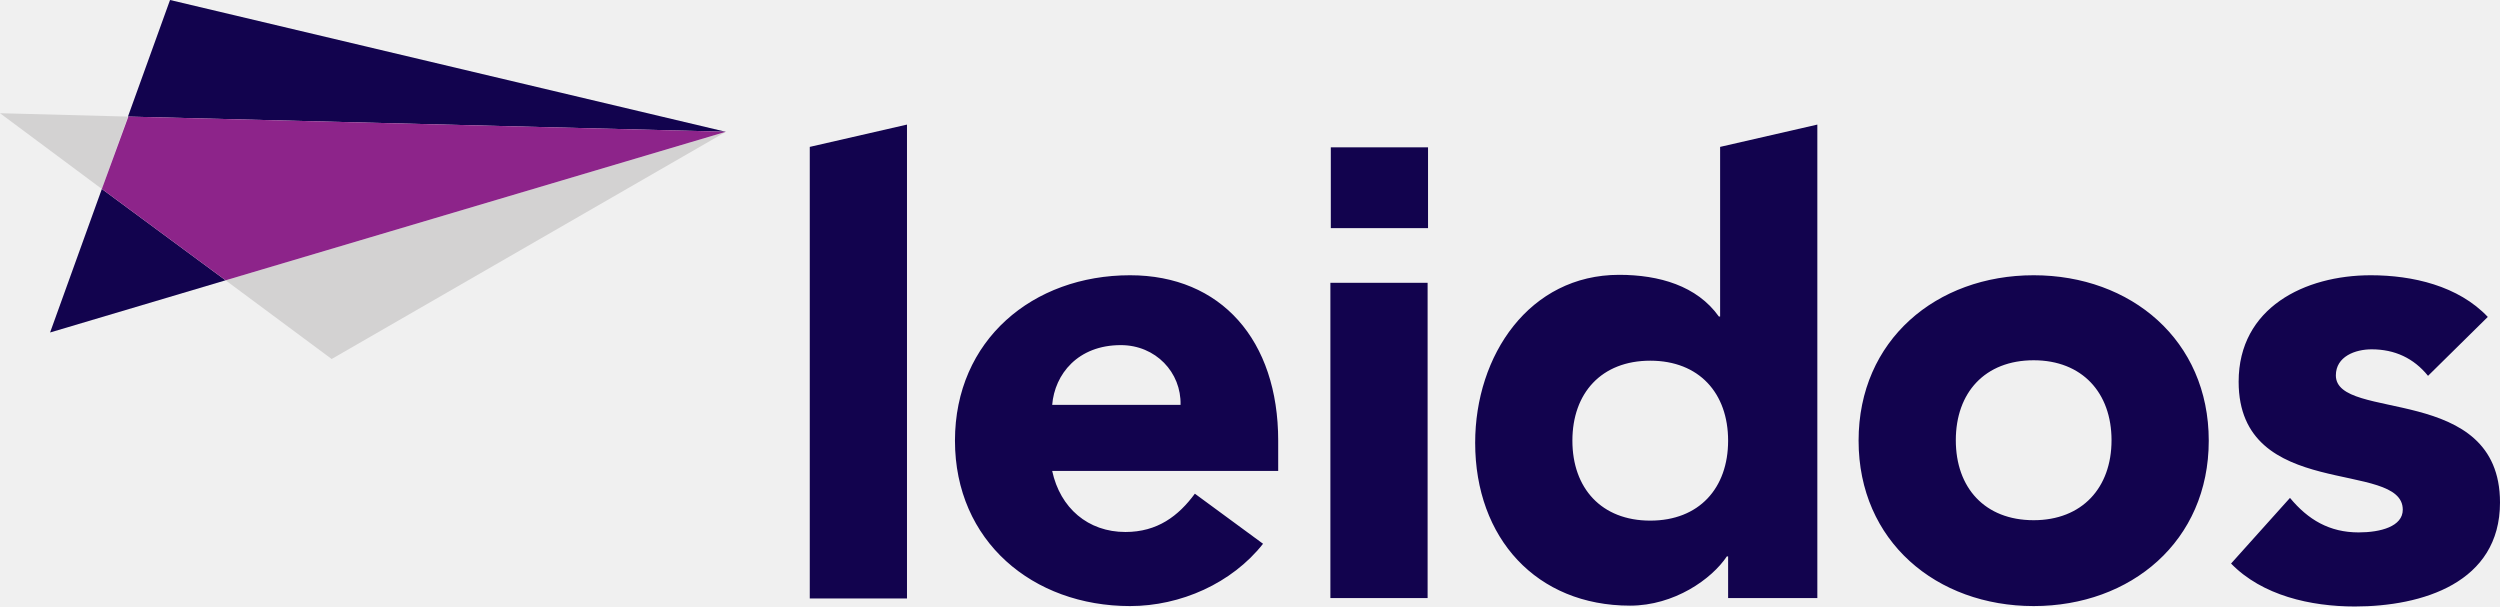
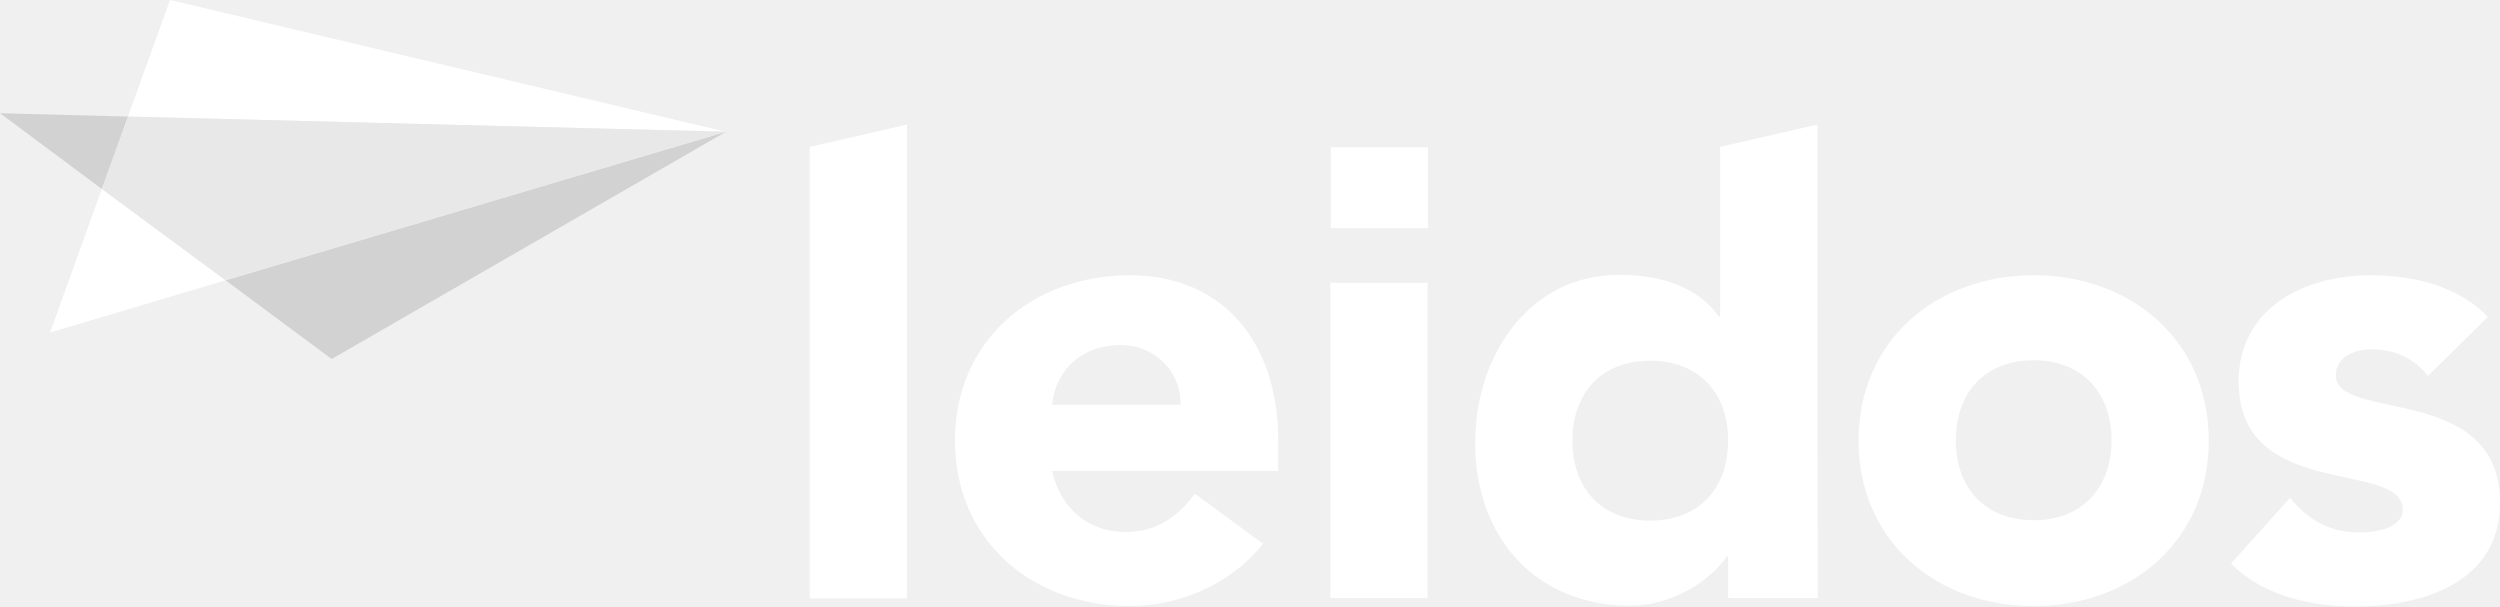
<svg xmlns="http://www.w3.org/2000/svg" xmlns:xlink="http://www.w3.org/1999/xlink" version="1.1" id="Layer_1" x="0px" y="0px" viewBox="0 0 594 144" style="enable-background:new 0 0 594 144;" xml:space="preserve">
  <style type="text/css">
- 	.st0{clip-path:url(#SVGID_2_);fill:#12034E;}
- 	.st1{clip-path:url(#SVGID_2_);fill:#D3D2D2;}
- 	.st2{clip-path:url(#SVGID_2_);fill:#8D248A;}
+ 	.st0{clip-path:url(#SVGID_2_);fill:#FFFFFF;}
+ 	.st1{clip-path:url(#SVGID_4_);fill:#D3D2D2;}
+ 	.st2{clip-path:url(#SVGID_6_);fill:#FFFFFF;}
+ 	.st3{clip-path:url(#SVGID_8_);fill:#E8E8E8;}
</style>
  <g>
-     <defs>
-       <rect id="SVGID_1_" width="594" height="144" />
-     </defs>
-     <clipPath id="SVGID_2_">
-       <use xlink:href="#SVGID_1_" style="overflow:visible;" />
-     </clipPath>
-     <path class="st0" d="M192.4,34.9l23.1-5.3v112.6h-23.1V34.9z M300.1,129.2c-7.4,9.4-19.6,14.8-31.6,14.8   c-23.1,0-41.6-15.4-41.6-39.3c0-23.9,18.5-39.3,41.6-39.3c21.6,0,35.2,15.4,35.2,39.3v7.2H250c1.9,8.8,8.5,14.5,17.4,14.5   c7.6,0,12.6-3.8,16.5-9.1L300.1,129.2z M280.5,96.2c0.2-7.7-5.9-14.2-14.2-14.2c-10.2,0-15.7,6.9-16.3,14.2H280.5z M431.9,142.1   h-21.3v-9.9h-0.3c-3.6,5.4-12.5,11.7-23,11.7c-22.2,0-36.8-16-36.8-38.7c0-20.8,12.9-39.9,34.2-39.9c9.5,0,18.5,2.6,23.7,9.9h0.3   V34.9l23.1-5.3V142.1z M392.1,85.7c-11.6,0-18.5,7.7-18.5,19c0,11.3,6.9,19,18.5,19c11.6,0,18.5-7.7,18.5-19   C410.6,93.4,403.7,85.7,392.1,85.7 M483.2,65.4c23.1,0,41.6,15.4,41.6,39.3c0,23.9-18.5,39.3-41.6,39.3   c-23.1,0-41.6-15.4-41.6-39.3C441.6,80.8,460.1,65.4,483.2,65.4 M483.2,123.6c11.5,0,18.5-7.7,18.5-19c0-11.3-7-19-18.5-19   c-11.6,0-18.5,7.7-18.5,19C464.7,115.9,471.6,123.6,483.2,123.6 M576.9,89.3c-3.4-4.2-7.9-6.3-13.4-6.3c-3.9,0-8.5,1.7-8.5,6.2   c0,11.1,39,1.7,39,30.2c0,19.1-18.5,24.7-34.5,24.7c-10.5,0-22-2.6-29.4-10.2l14-15.6c4.3,5.2,9.4,8.2,16.3,8.2   c5.2,0,10.5-1.4,10.5-5.4c0-12-39-1.9-39-30.4c0-17.6,15.7-25.3,31.4-25.3c9.9,0,20.8,2.5,27.8,9.9L576.9,89.3z M316.1,67.2h23.1   v74.9h-23.1V67.2z M339.3,35h-23.1v19.2h23.1V35z" />
-     <path class="st1" d="M78.8,85.3L53.6,66.6l118.9-35.3L78.8,85.3z M0,26.9l24.2,18l6.2-17.2L0,26.9z" />
-     <path class="st0" d="M40.4,0l-10,27.7l142,3.6L40.4,0z M11.9,79l41.7-12.4L24.2,44.9L11.9,79z" />
-     <polygon class="st2" points="30.5,27.7 24.2,44.9 53.6,66.6 172.5,31.3  " />
+     <g>
+       <defs>
+         <rect id="SVGID_1_" width="594" height="144" />
+       </defs>
+       <clipPath id="SVGID_2_">
+         <use xlink:href="#SVGID_1_" style="overflow:visible;" />
+       </clipPath>
+       <path class="st0" d="M192.4,34.9l23.1-5.3v112.6h-23.1V34.9z M300.1,129.2c-7.4,9.4-19.6,14.8-31.6,14.8    c-23.1,0-41.6-15.4-41.6-39.3s18.5-39.3,41.6-39.3c21.6,0,35.2,15.4,35.2,39.3v7.2H250c1.9,8.8,8.5,14.5,17.4,14.5    c7.6,0,12.6-3.8,16.5-9.1L300.1,129.2z M280.5,96.2c0.2-7.7-5.9-14.2-14.2-14.2c-10.2,0-15.7,6.9-16.3,14.2H280.5z M431.9,142.1    h-21.3v-9.9h-0.3c-3.6,5.4-12.5,11.7-23,11.7c-22.2,0-36.8-16-36.8-38.7c0-20.8,12.9-39.9,34.2-39.9c9.5,0,18.5,2.6,23.7,9.9h0.3    V34.9l23.1-5.3L431.9,142.1L431.9,142.1z M392.1,85.7c-11.6,0-18.5,7.7-18.5,19s6.9,19,18.5,19s18.5-7.7,18.5-19    S403.7,85.7,392.1,85.7 M483.2,65.4c23.1,0,41.6,15.4,41.6,39.3S506.3,144,483.2,144s-41.6-15.4-41.6-39.3    C441.6,80.8,460.1,65.4,483.2,65.4 M483.2,123.6c11.5,0,18.5-7.7,18.5-19s-7-19-18.5-19c-11.6,0-18.5,7.7-18.5,19    S471.6,123.6,483.2,123.6 M576.9,89.3c-3.4-4.2-7.9-6.3-13.4-6.3c-3.9,0-8.5,1.7-8.5,6.2c0,11.1,39,1.7,39,30.2    c0,19.1-18.5,24.7-34.5,24.7c-10.5,0-22-2.6-29.4-10.2l14-15.6c4.3,5.2,9.4,8.2,16.3,8.2c5.2,0,10.5-1.4,10.5-5.4    c0-12-39-1.9-39-30.4c0-17.6,15.7-25.3,31.4-25.3c9.9,0,20.8,2.5,27.8,9.9L576.9,89.3z M316.1,67.2h23.1v74.9h-23.1V67.2z     M339.3,35h-23.1v19.2h23.1V35z" />
+     </g>
+     <g>
+       <defs>
+         <rect id="SVGID_3_" width="594" height="144" />
+       </defs>
+       <clipPath id="SVGID_4_">
+         <use xlink:href="#SVGID_3_" style="overflow:visible;" />
+       </clipPath>
+       <path class="st1" d="M78.8,85.3L53.6,66.6l118.9-35.3L78.8,85.3z M0,26.9l24.2,18l6.2-17.2L0,26.9z" />
+     </g>
+     <g>
+       <defs>
+         <rect id="SVGID_5_" width="594" height="144" />
+       </defs>
+       <clipPath id="SVGID_6_">
+         <use xlink:href="#SVGID_5_" style="overflow:visible;" />
+       </clipPath>
+       <path class="st2" d="M40.4,0l-10,27.7l142,3.6L40.4,0z M11.9,79l41.7-12.4L24.2,44.9L11.9,79z" />
+     </g>
+     <g>
+       <defs>
+         <rect id="SVGID_7_" width="594" height="144" />
+       </defs>
+       <clipPath id="SVGID_8_">
+         <use xlink:href="#SVGID_7_" style="overflow:visible;" />
+       </clipPath>
+       <polygon class="st3" points="30.5,27.7 24.2,44.9 53.6,66.6 172.5,31.3   " />
+     </g>
  </g>
</svg>
